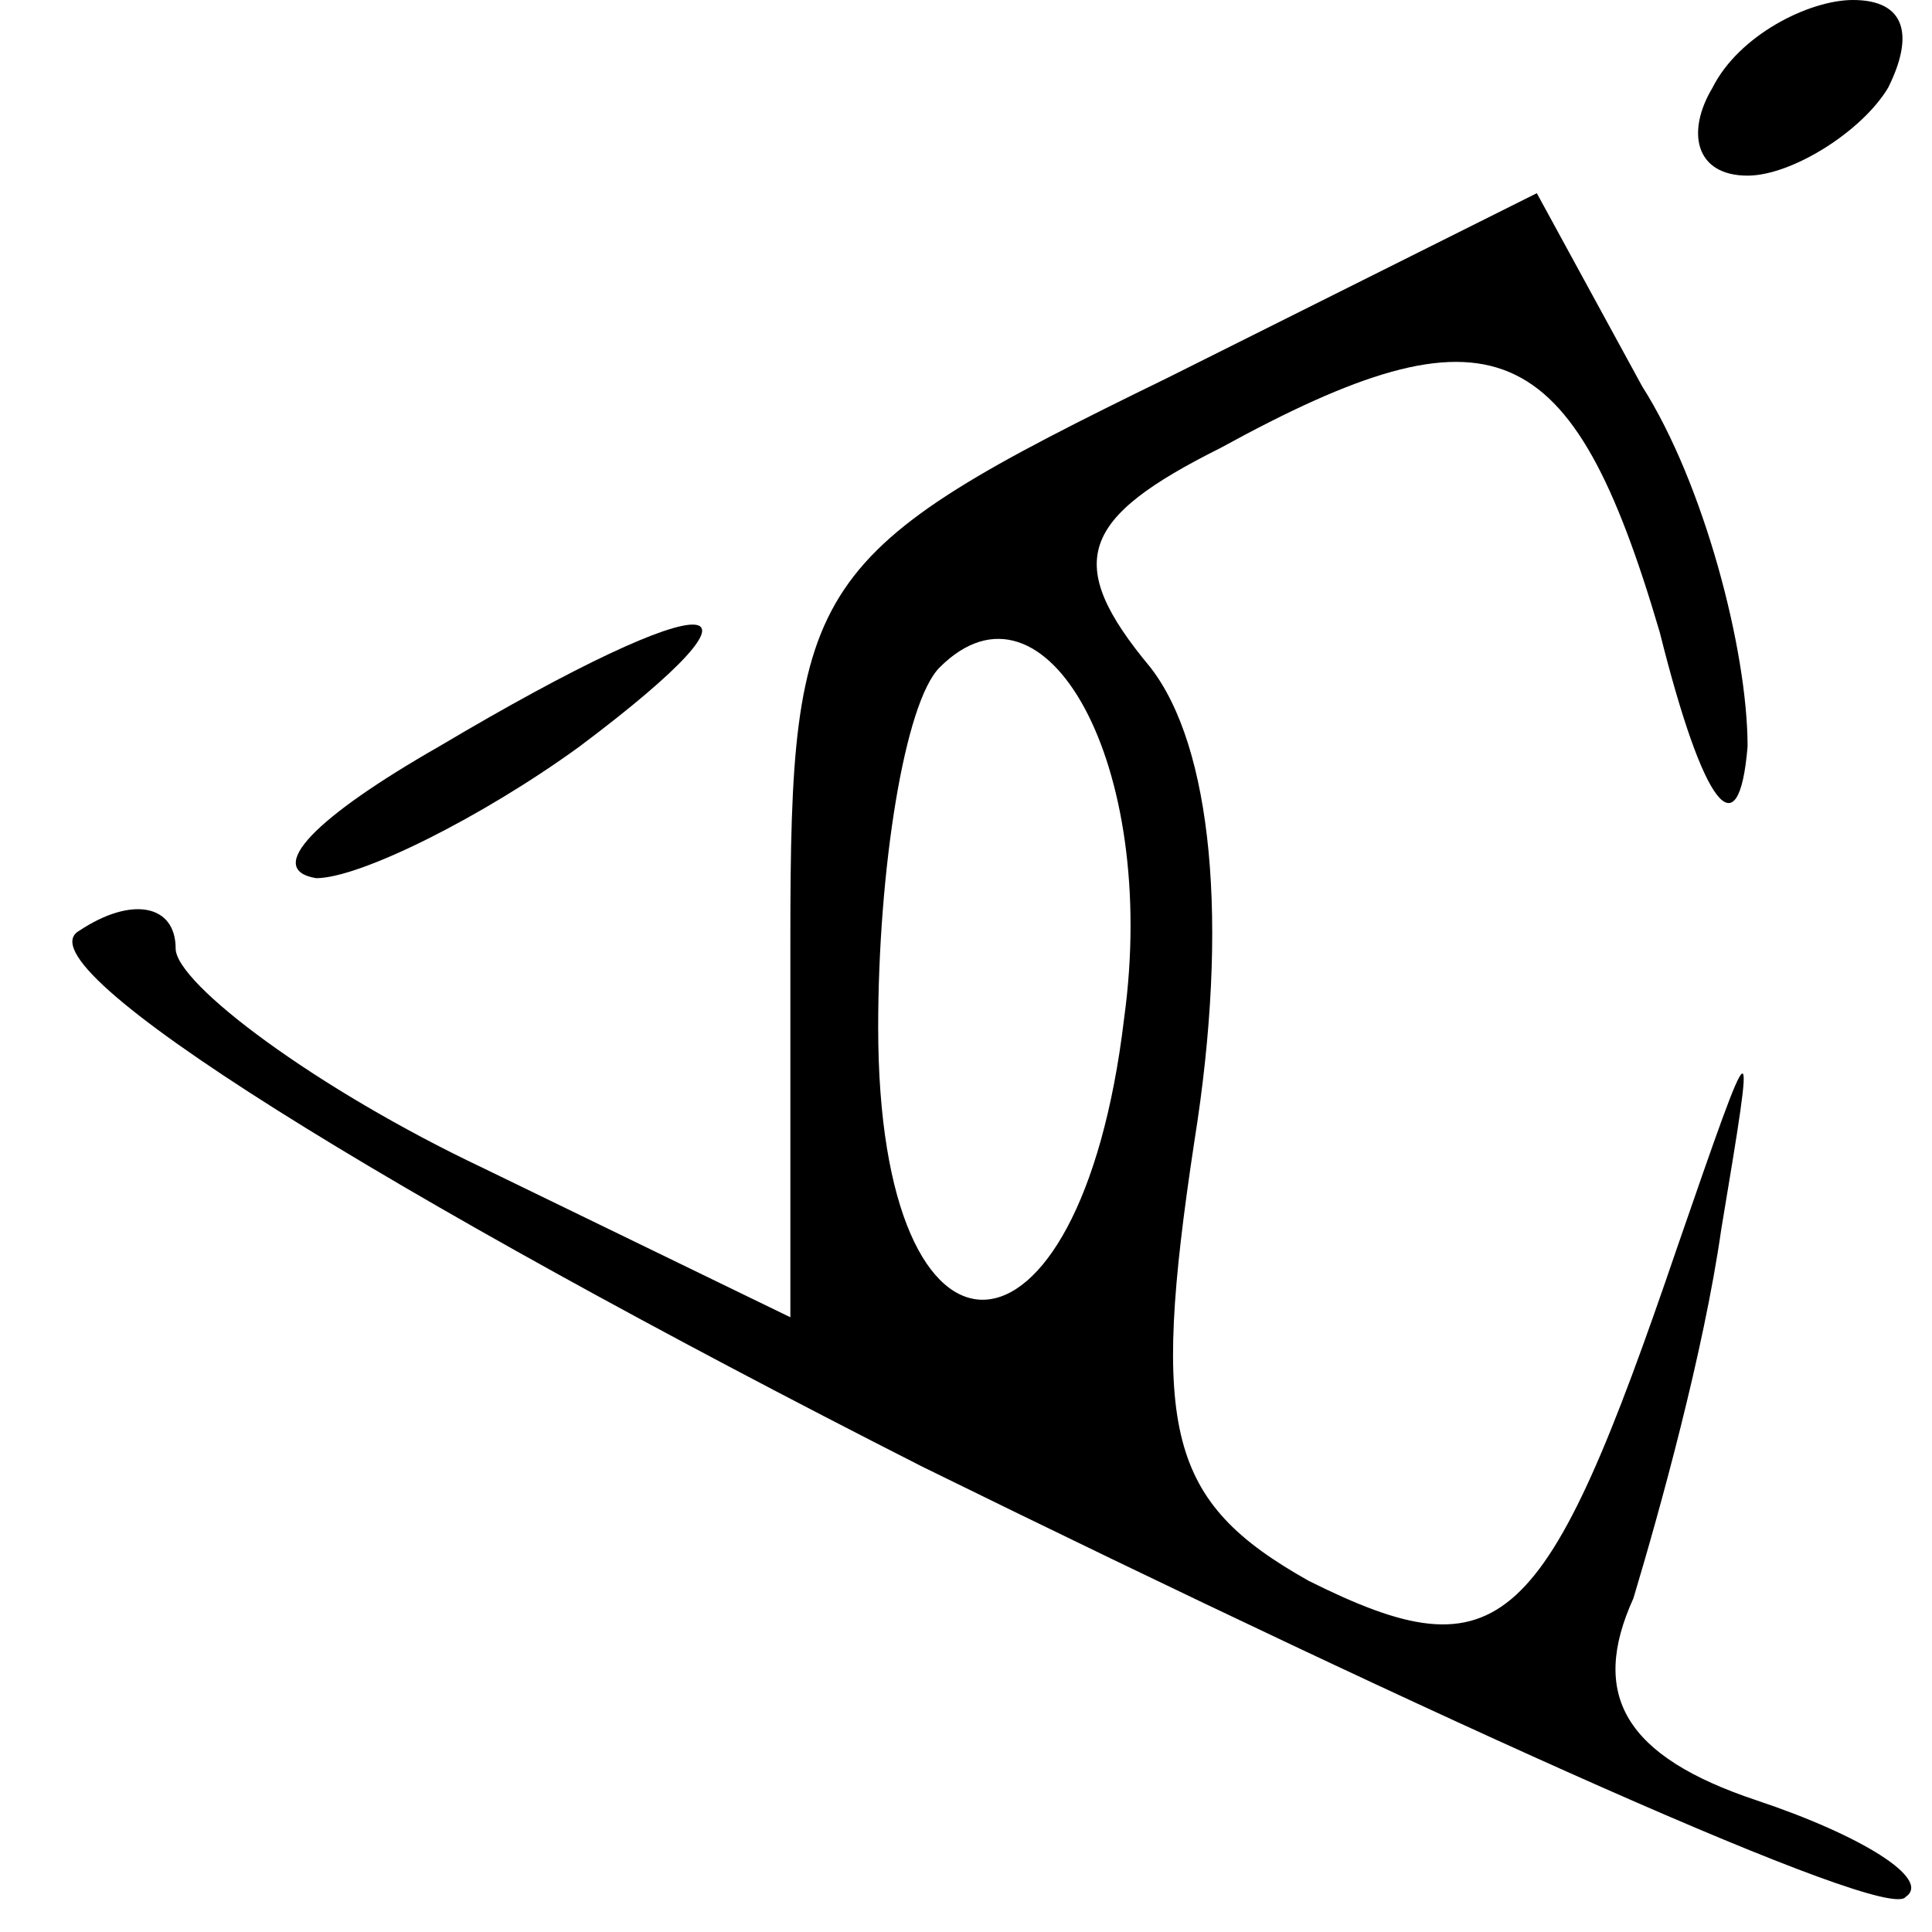
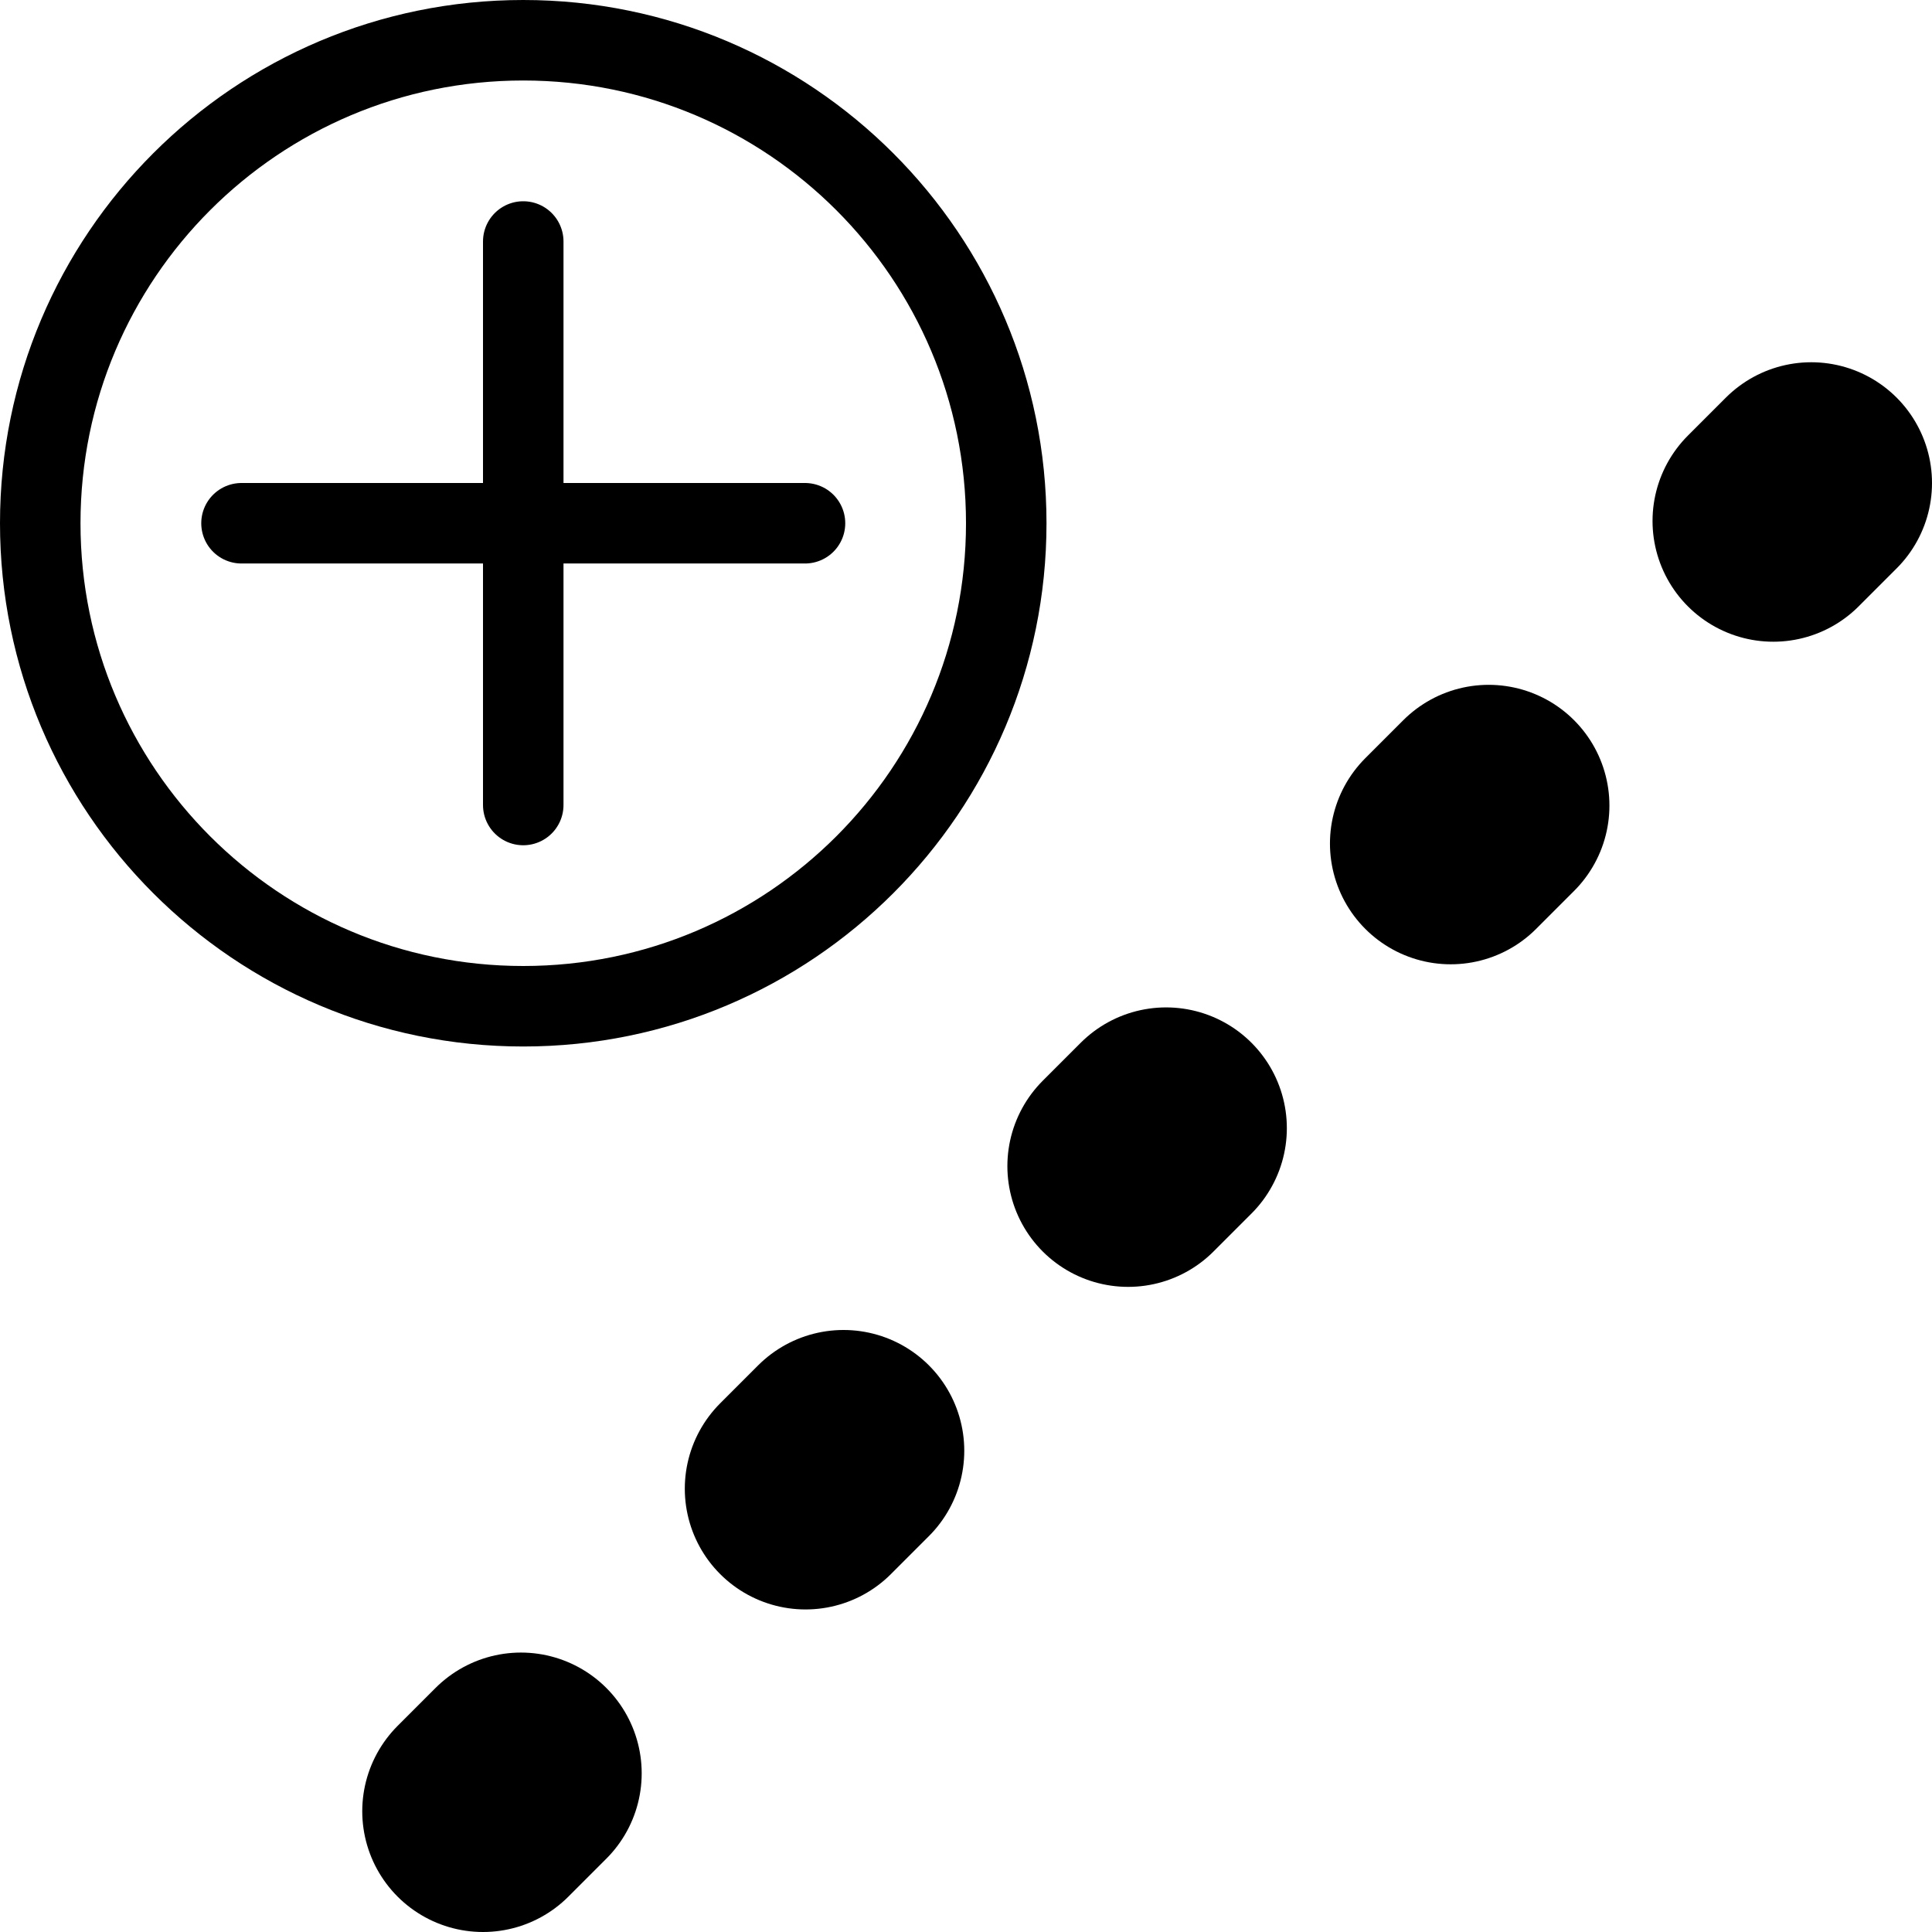
- <svg xmlns="http://www.w3.org/2000/svg" version="1.0" width="22pt" height="22pt" viewBox="0 0 22 22" preserveAspectRatio="xMidYMid meet">
-   <g transform="translate(0,22) scale(0.1,-0.1)" fill="#000000" stroke="none">
-     <path d="M195 210 c-3 -5 -2 -10 4 -10 5 0 13 5 16 10 3 6 2 10 -4 10 -5 0 -13 -4 -16 -10z" />
-     <path d="M133 177 c-41 -20 -43 -23 -43 -64 l0 -43 -35 17 c-19 9 -35 21 -35 25 0 5 -5 6 -11 2 -7 -4 35 -30 96 -61 59 -29 110 -52 112 -49 3 2 -5 7 -17 11 -15 5 -19 12 -14 23 3 10 8 28 10 42 4 24 4 24 -5 -2 -15 -44 -20 -49 -42 -38 -16 9 -18 17 -13 50 4 25 2 45 -5 54 -10 12 -8 17 8 25 31 17 40 13 50 -21 5 -20 9 -25 10 -13 0 11 -5 30 -12 41 l-12 22 -42 -21z m-5 -73 c-5 -42 -28 -43 -28 -1 0 18 3 37 7 41 12 12 25 -11 21 -40z" />
-     <path d="M50 135 c-14 -8 -20 -14 -14 -15 5 0 19 7 30 15 24 18 16 19 -16 0z" />
+ <svg xmlns="http://www.w3.org/2000/svg" viewBox="0 0 24 24" aria-labelledby="title" width="1em" height="1em" stroke="currentColor" fill="none">
+   <g fill="none" stroke-width="1" stroke-linecap="round" stroke-linejoin="round">
+     <circle cx="6.5" cy="6.5" r="6" />
+     <path d="M6.5,3 l0,7 M3,6.5 l7,0" />
+     <path d="m22.5,6 -16.5,16.5" stroke-width="3" stroke-dasharray="0.667,5" />
  </g>
</svg>
